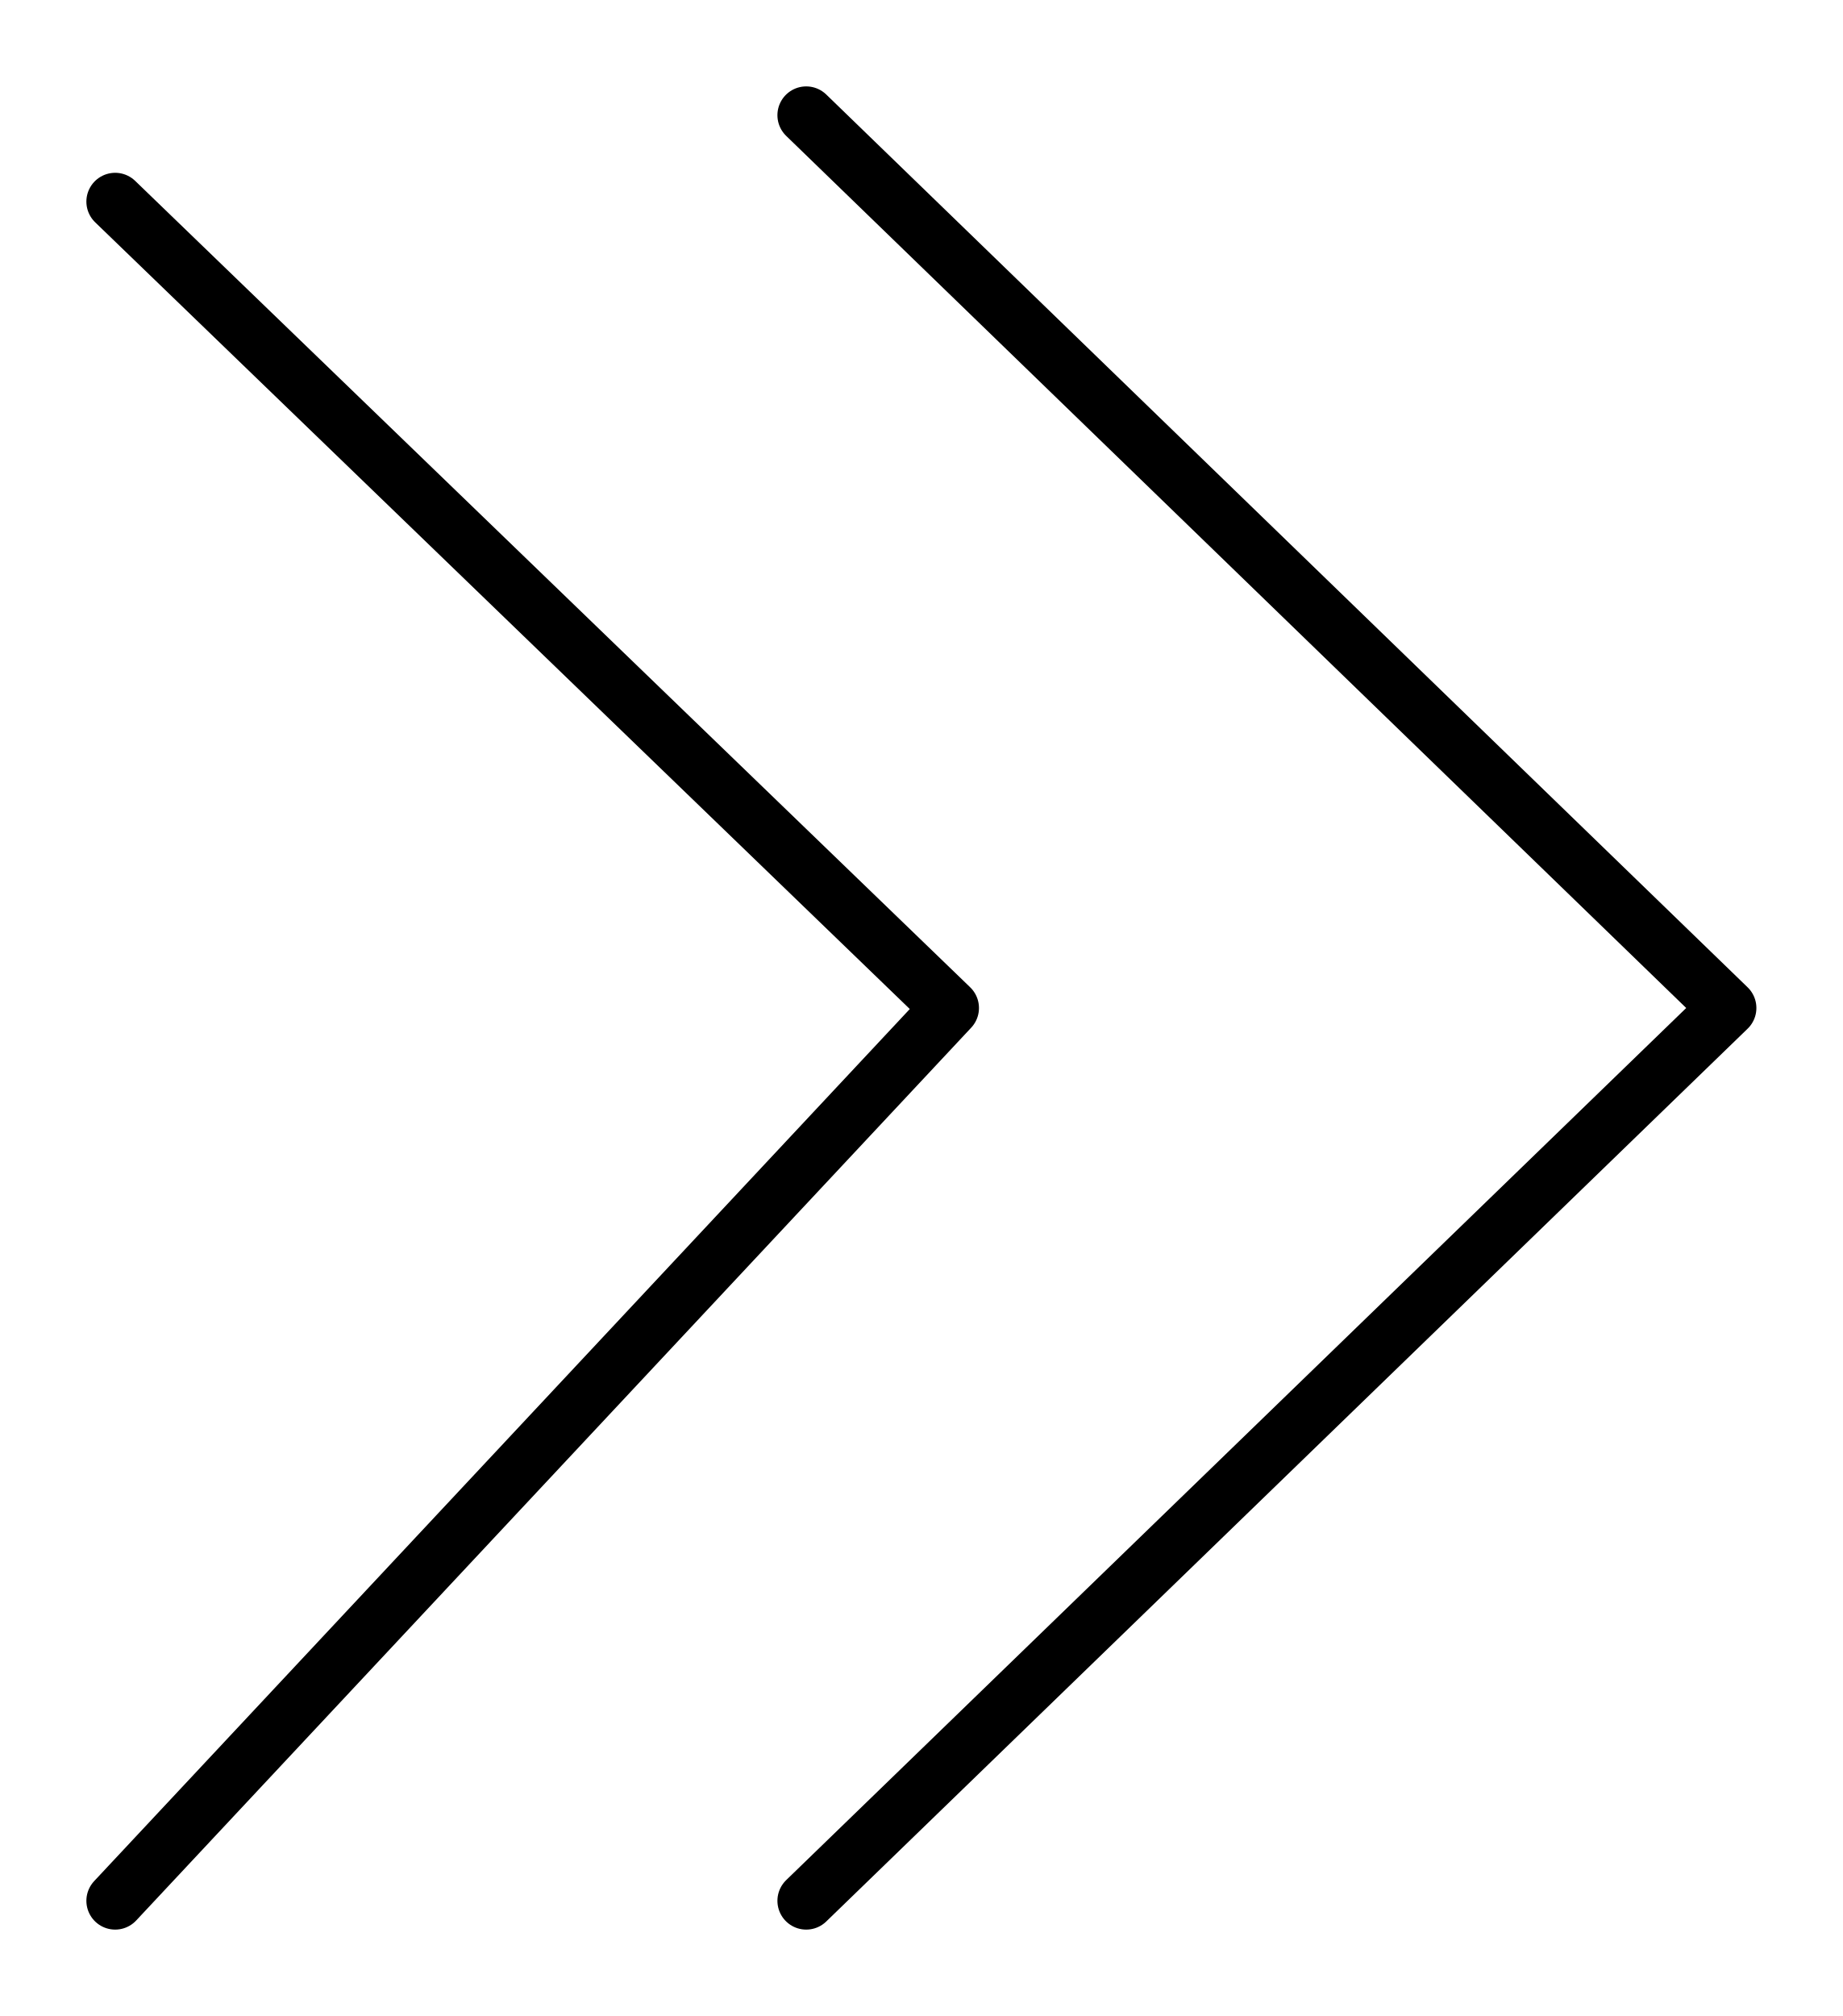
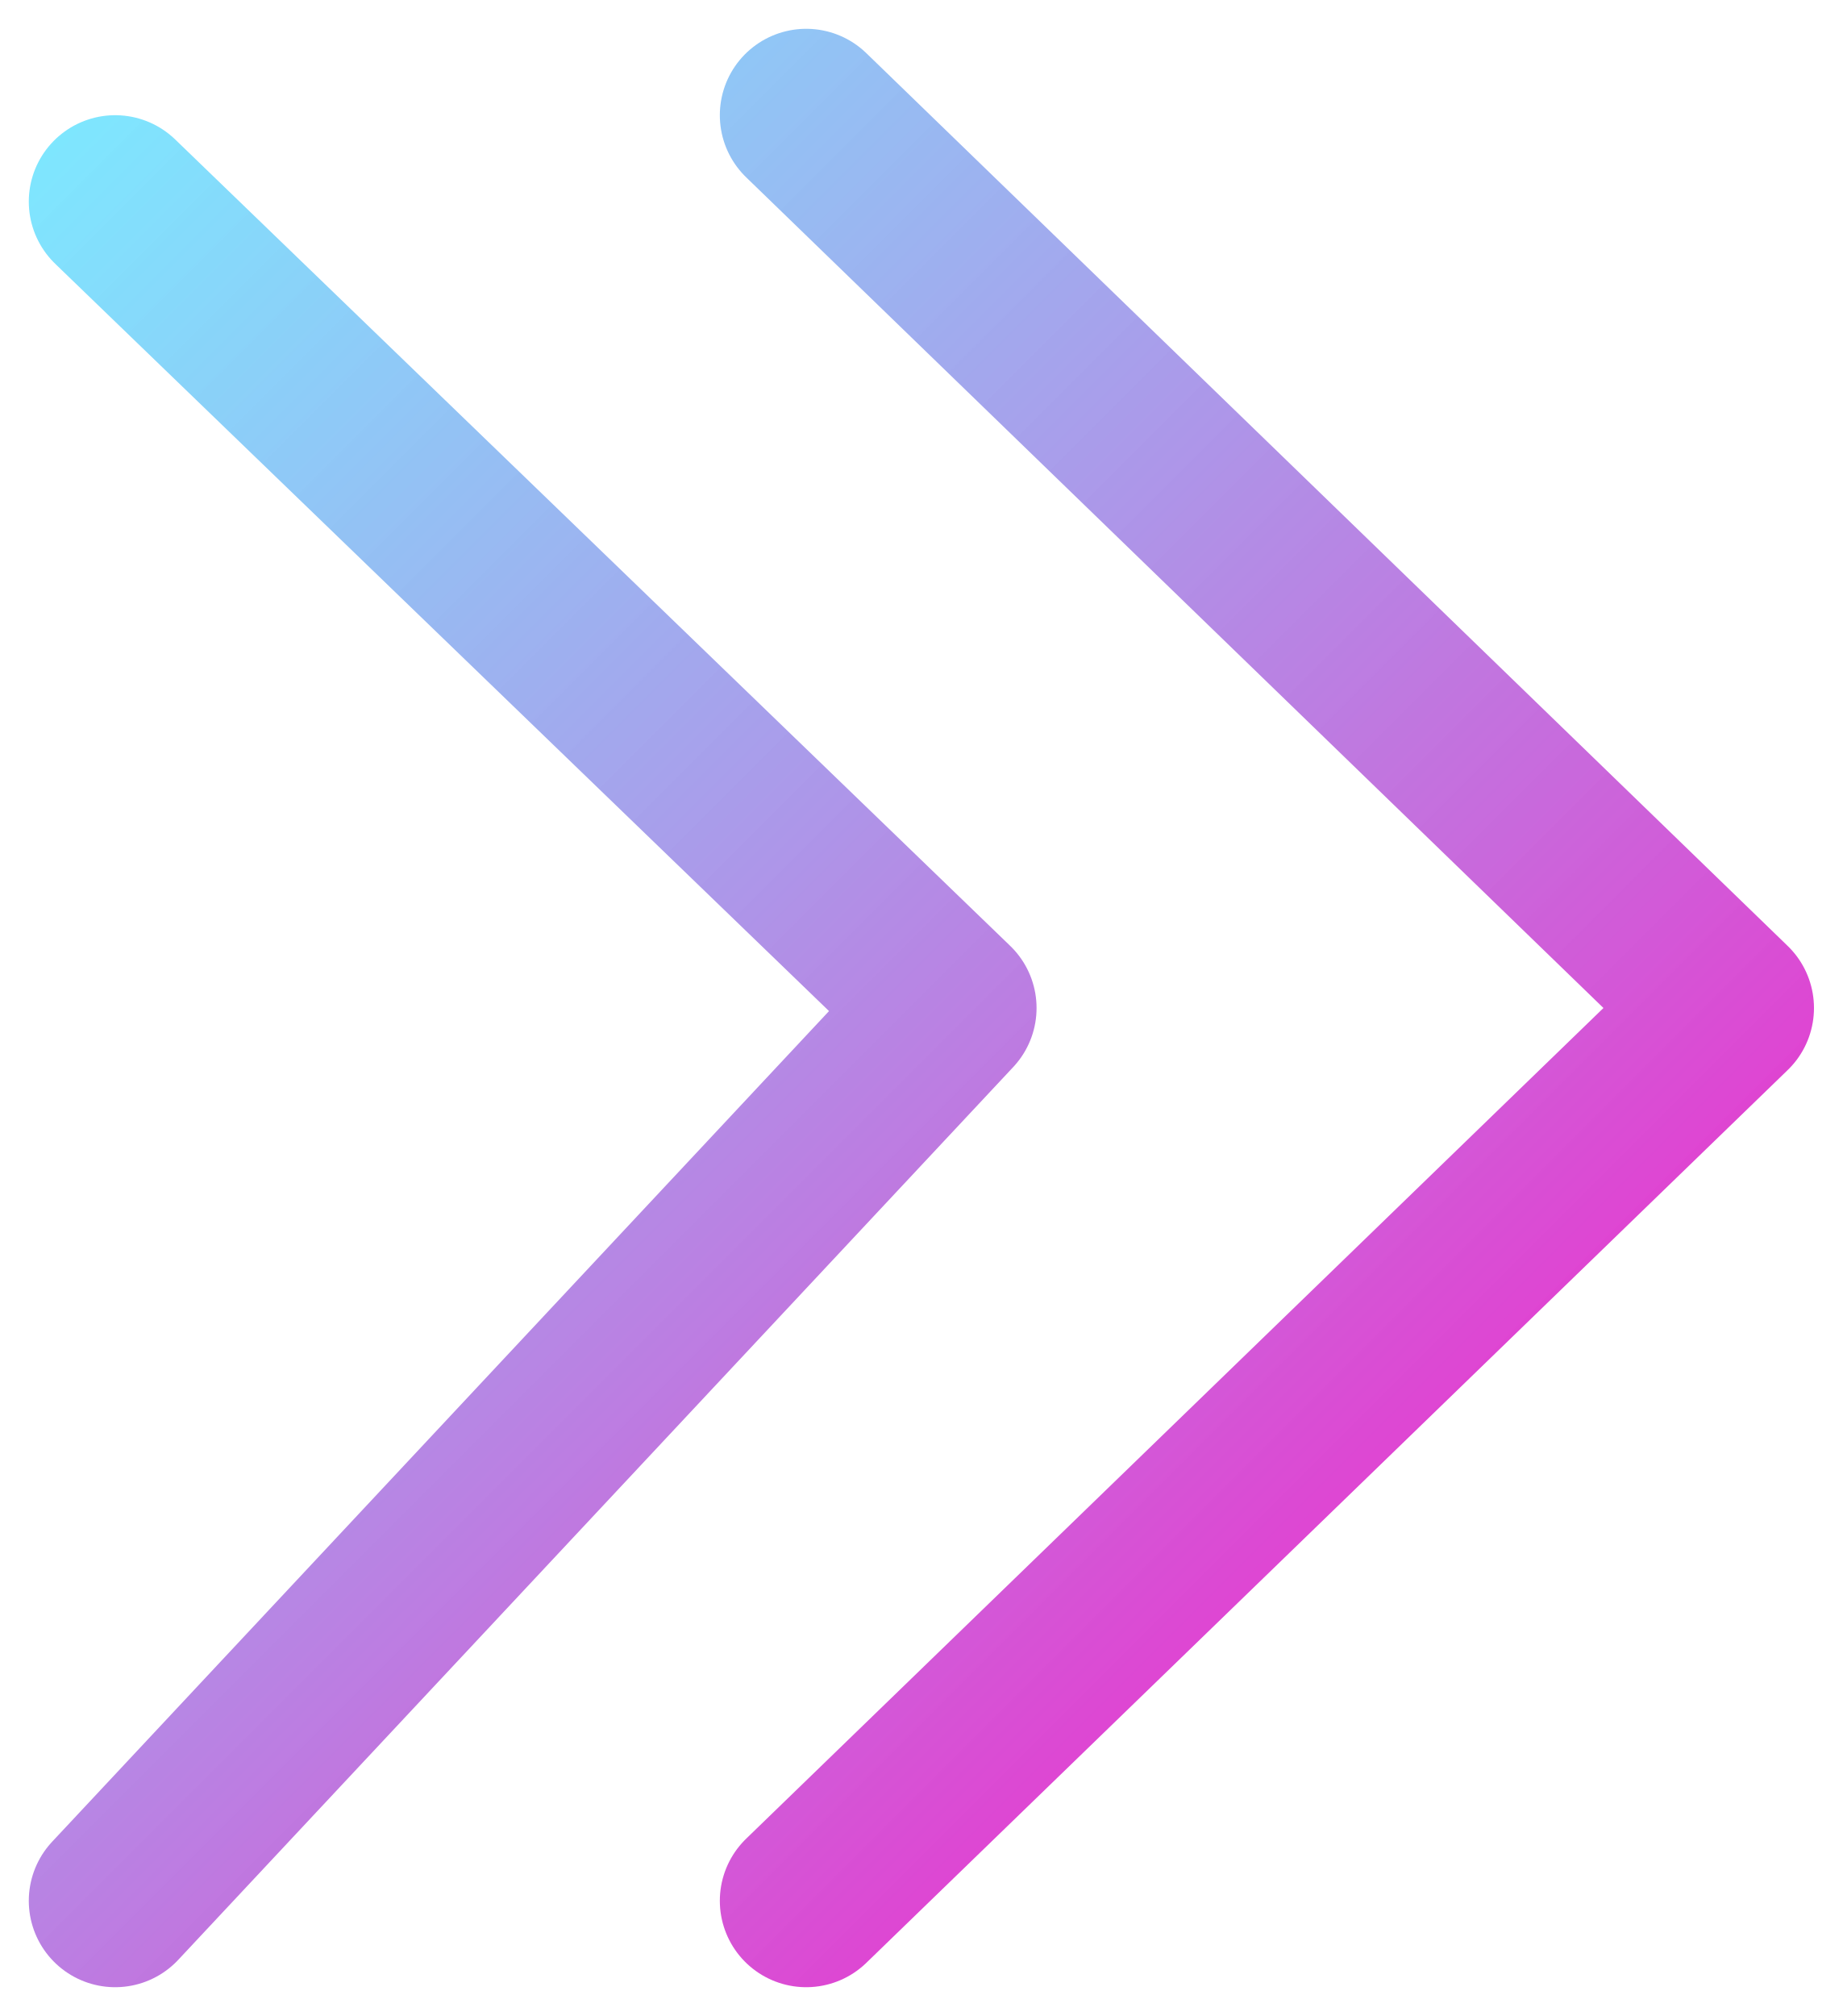
<svg xmlns="http://www.w3.org/2000/svg" width="100%" height="100%" viewBox="0 0 32 35" fill="none">
-   <path d="M2 33L16.5 17.5L2 3.5M14 33L30 17.5L14 2" stroke="url(#paint0_linear_943_1600)" strokeWidth="3" stroke-linecap="round" stroke-linejoin="round" />
+   <path d="M2 33L16.5 17.5L2 3.5M14 33L30 17.5L14 2" stroke="url(#paint0_linear_943_1600)" stroke-width="3" stroke-linecap="round" stroke-linejoin="round" />
  <defs>
    <linearGradient id="paint0_linear_943_1600" x1="32" y1="31" x2="2" y2="1" gradientUnits="userSpaceOnUse">
-       <stop offset="0.023" stopColor="#FF00BF" stopOpacity="0.93" />
-       <stop offset="1" stopColor="#4EDFFF" stopOpacity="0.73" />
+       <stop offset="0.023" stop-color="#FF00BF" stop-opacity="0.93" />
+       <stop offset="1" stop-color="#4EDFFF" stop-opacity="0.73" />
    </linearGradient>
  </defs>
</svg>
